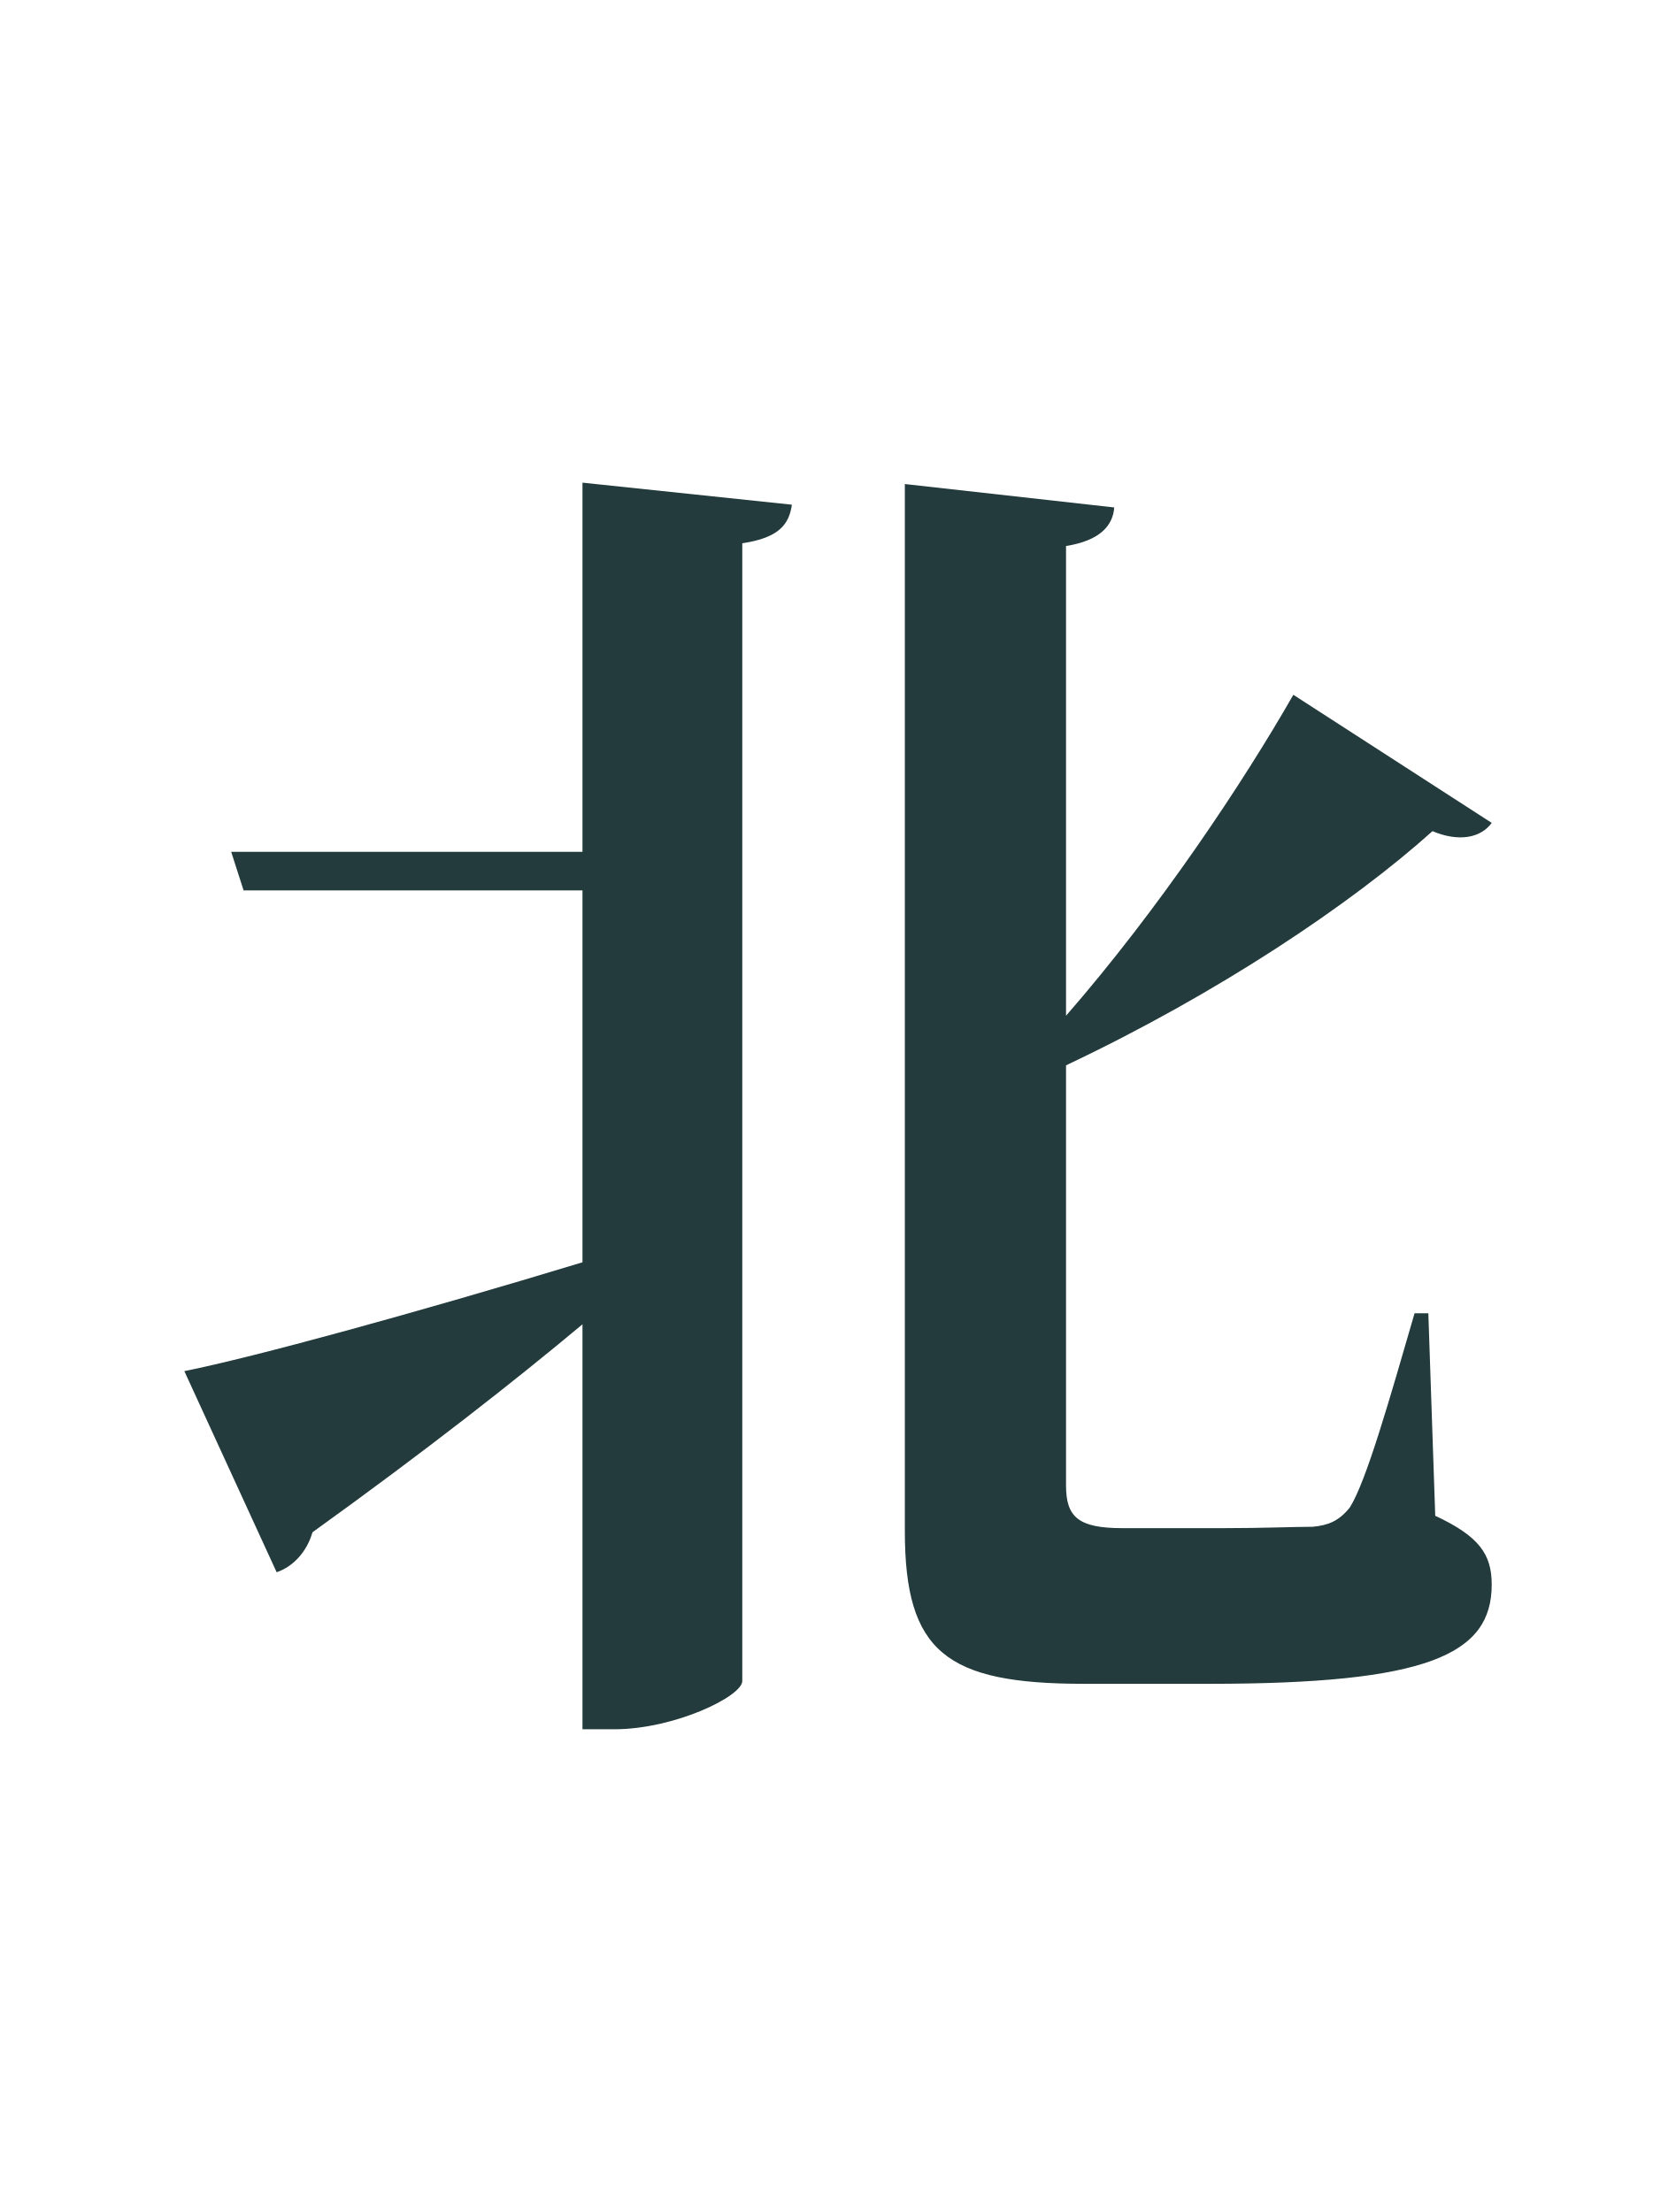
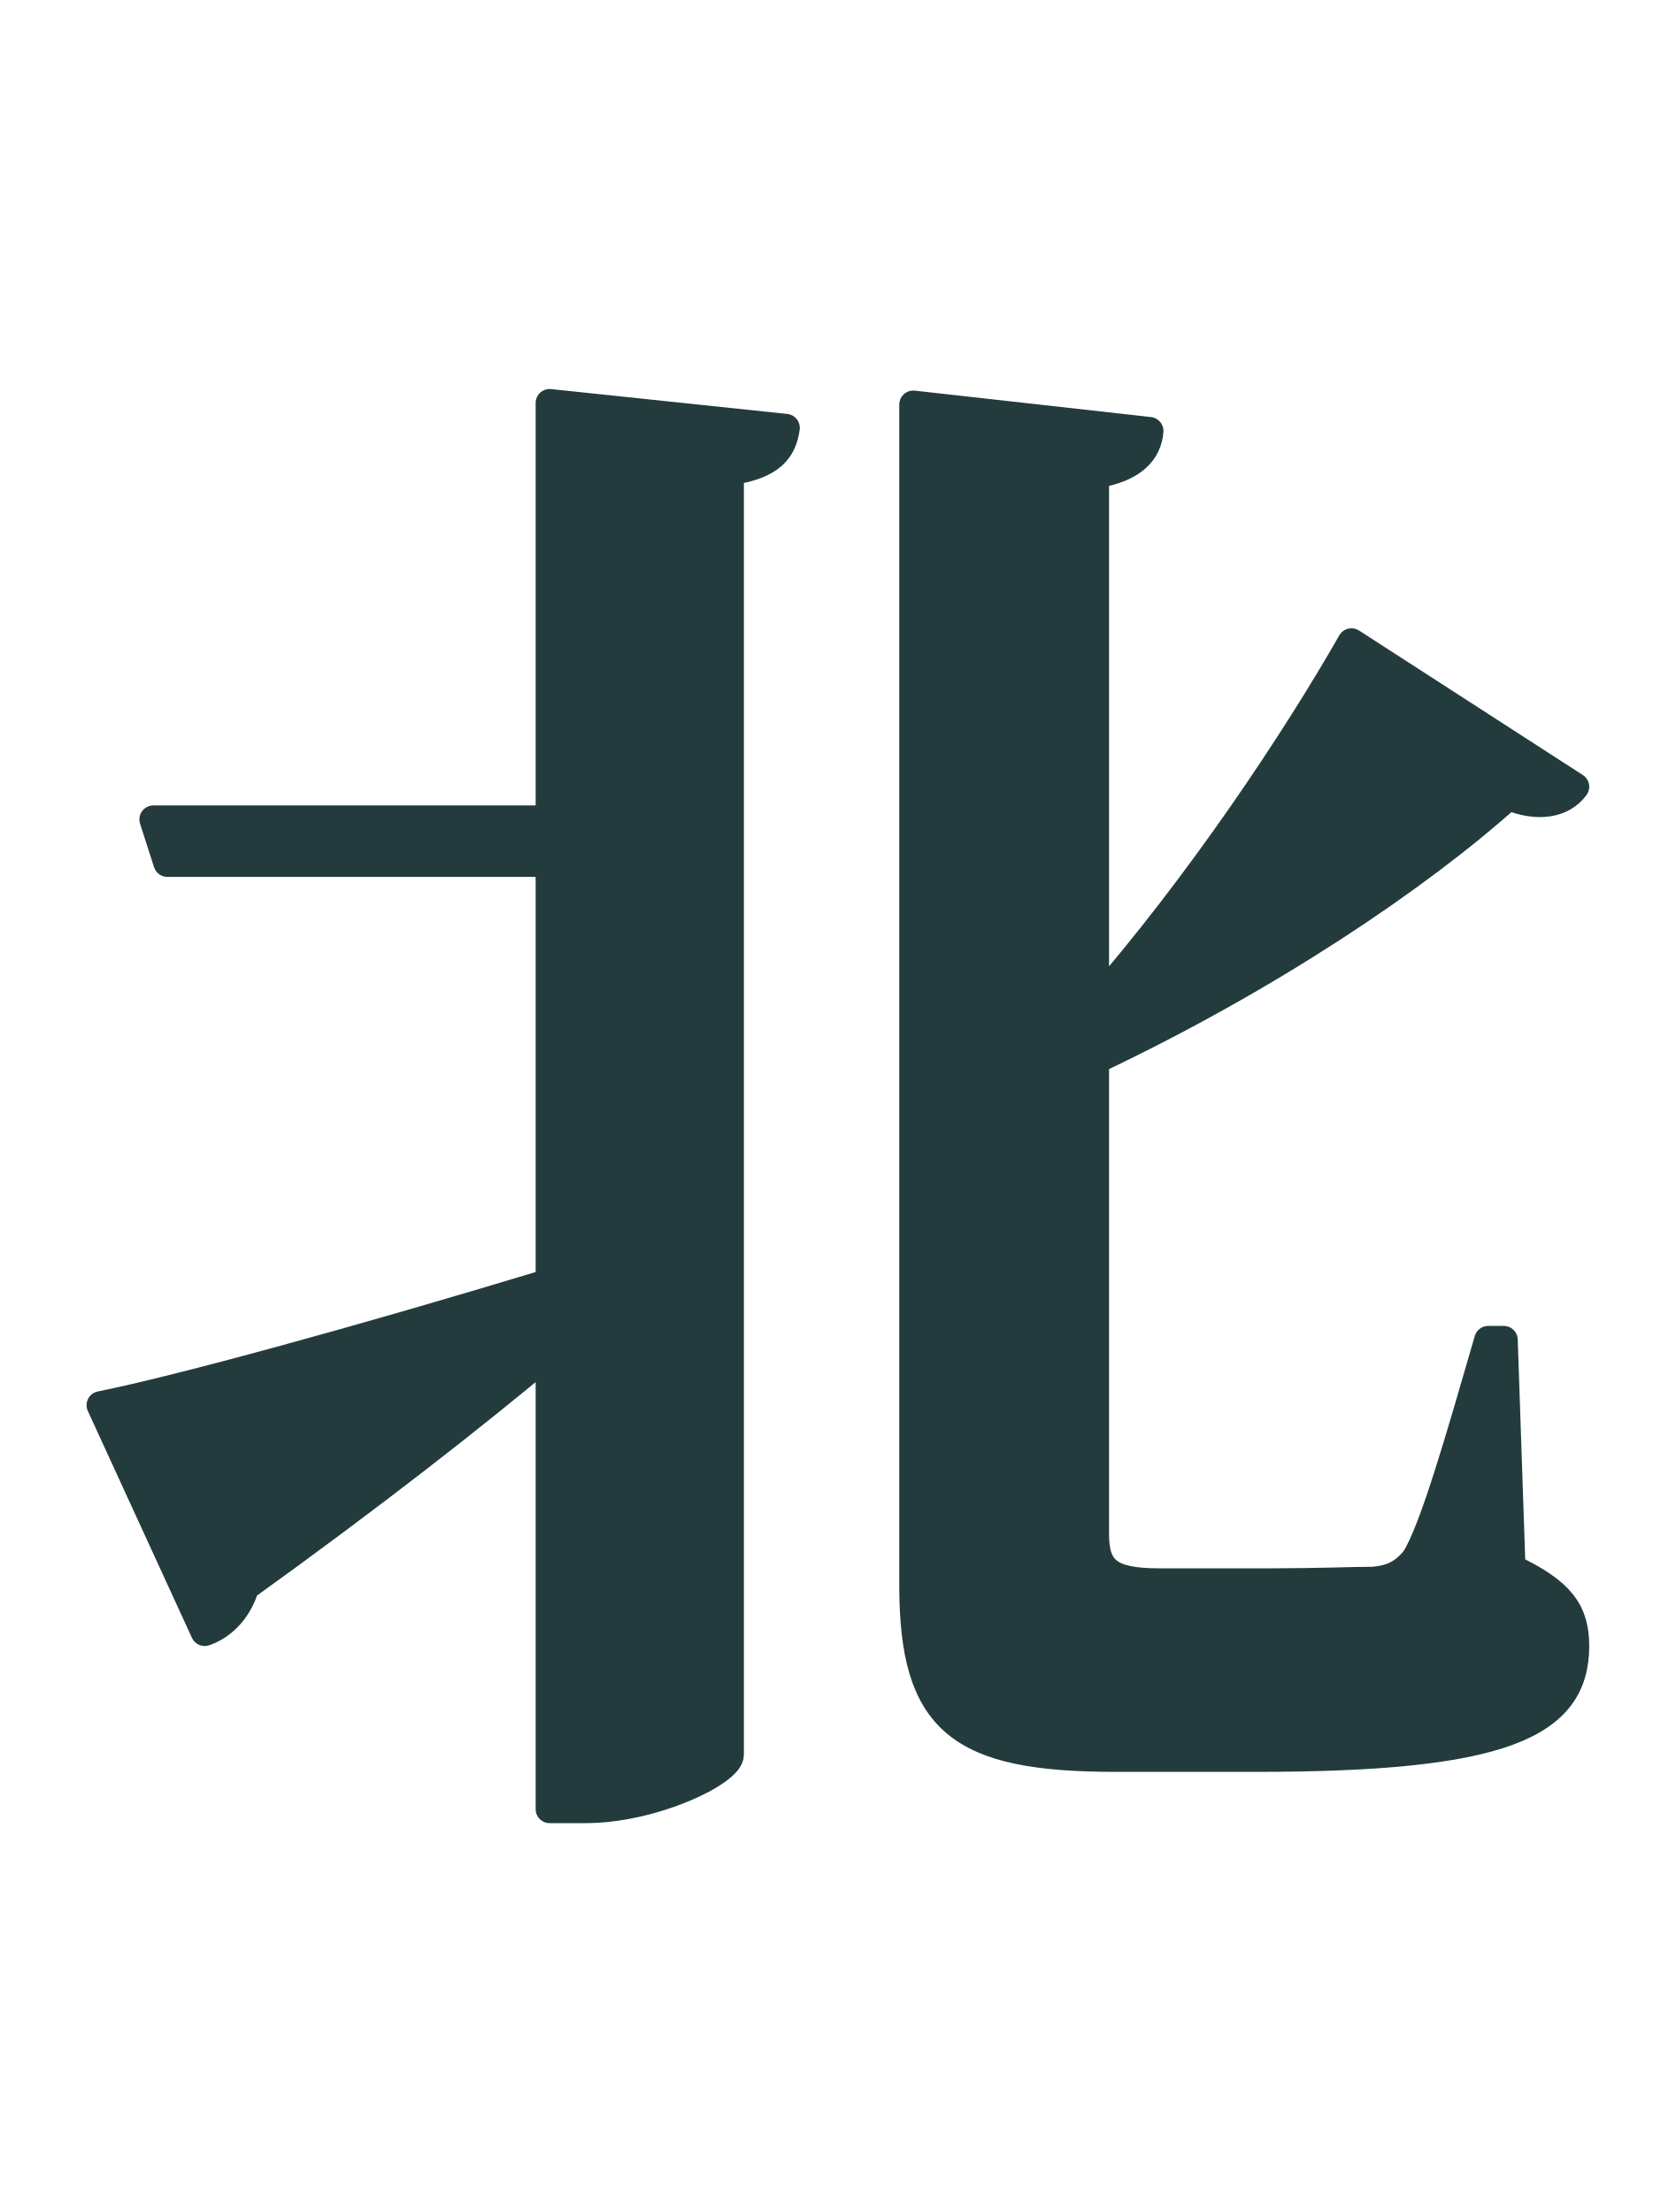
<svg xmlns="http://www.w3.org/2000/svg" viewBox="0 0 50 66">
-   <path fill="#233b3c" transform="translate(4.390 48.062) scale(0.0411 -0.0411)" d="M27 174 94 28C106 32 116 43 120 57C202 116 267 167 316 208V-86H339C383 -86 432 -62 432 -51V775C459 779 466 789 468 803L316 819V551H61L70 523H316V253C194 216 77 184 27 174ZM832 665C796 602 735 510 667 432V773C692 777 701 788 702 801L550 818V58C550 -30 580 -53 680 -53H771C929 -53 976 -32 976 19C976 41 967 54 935 69L930 216H920C902 154 885 94 873 75C865 65 857 62 846 61C833 61 810 60 781 60H708C676 60 667 68 667 91V396C777 448 874 513 933 566C952 558 968 561 976 572Z" />
+   <path fill="#233b3c" stroke="#233b3c" stroke-width="18" stroke-linejoin="round" transform="translate(1.748 49.993) scale(0.04636 -0.04636)" d="M27 174 94 28C106 32 116 43 120 57C202 116 267 167 316 208V-86H339C383 -86 432 -62 432 -51V775C459 779 466 789 468 803L316 819V551H61L70 523H316V253C194 216 77 184 27 174ZM832 665C796 602 735 510 667 432V773C692 777 701 788 702 801L550 818V58C550 -30 580 -53 680 -53H771C929 -53 976 -32 976 19C976 41 967 54 935 69L930 216H920C902 154 885 94 873 75C865 65 857 62 846 61C833 61 810 60 781 60H708C676 60 667 68 667 91V396C777 448 874 513 933 566C952 558 968 561 976 572Z" />
</svg>
